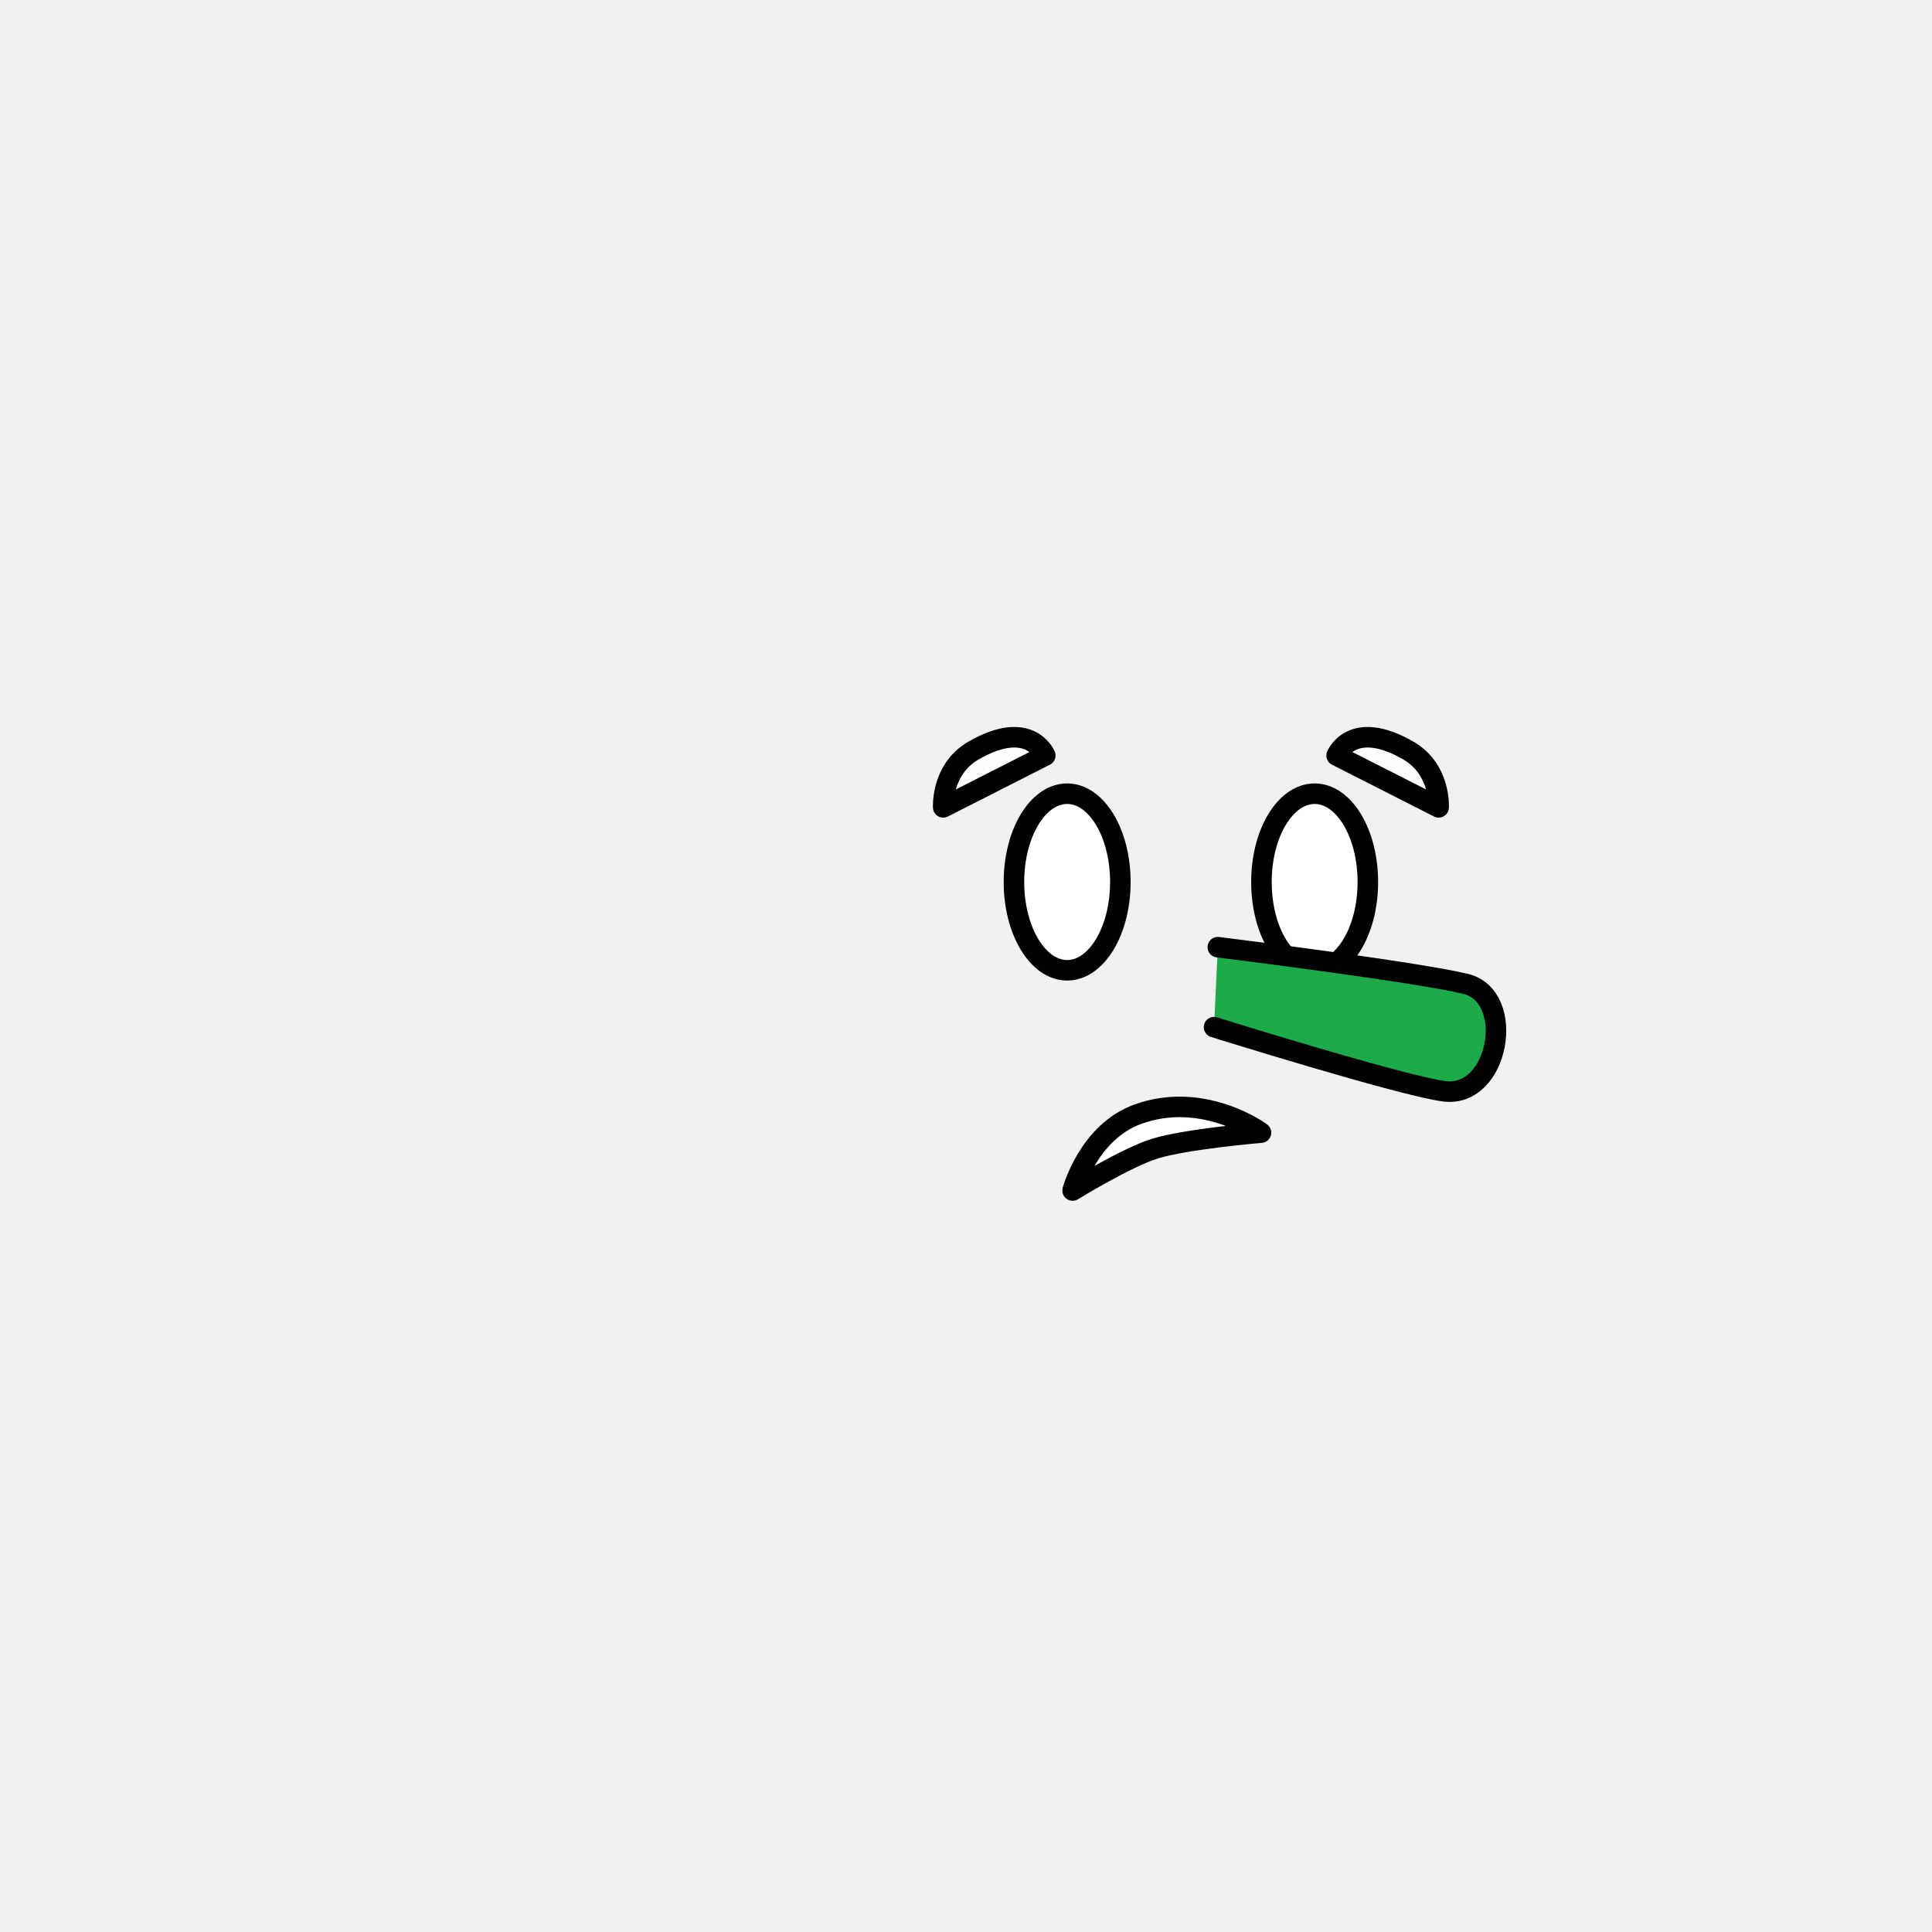
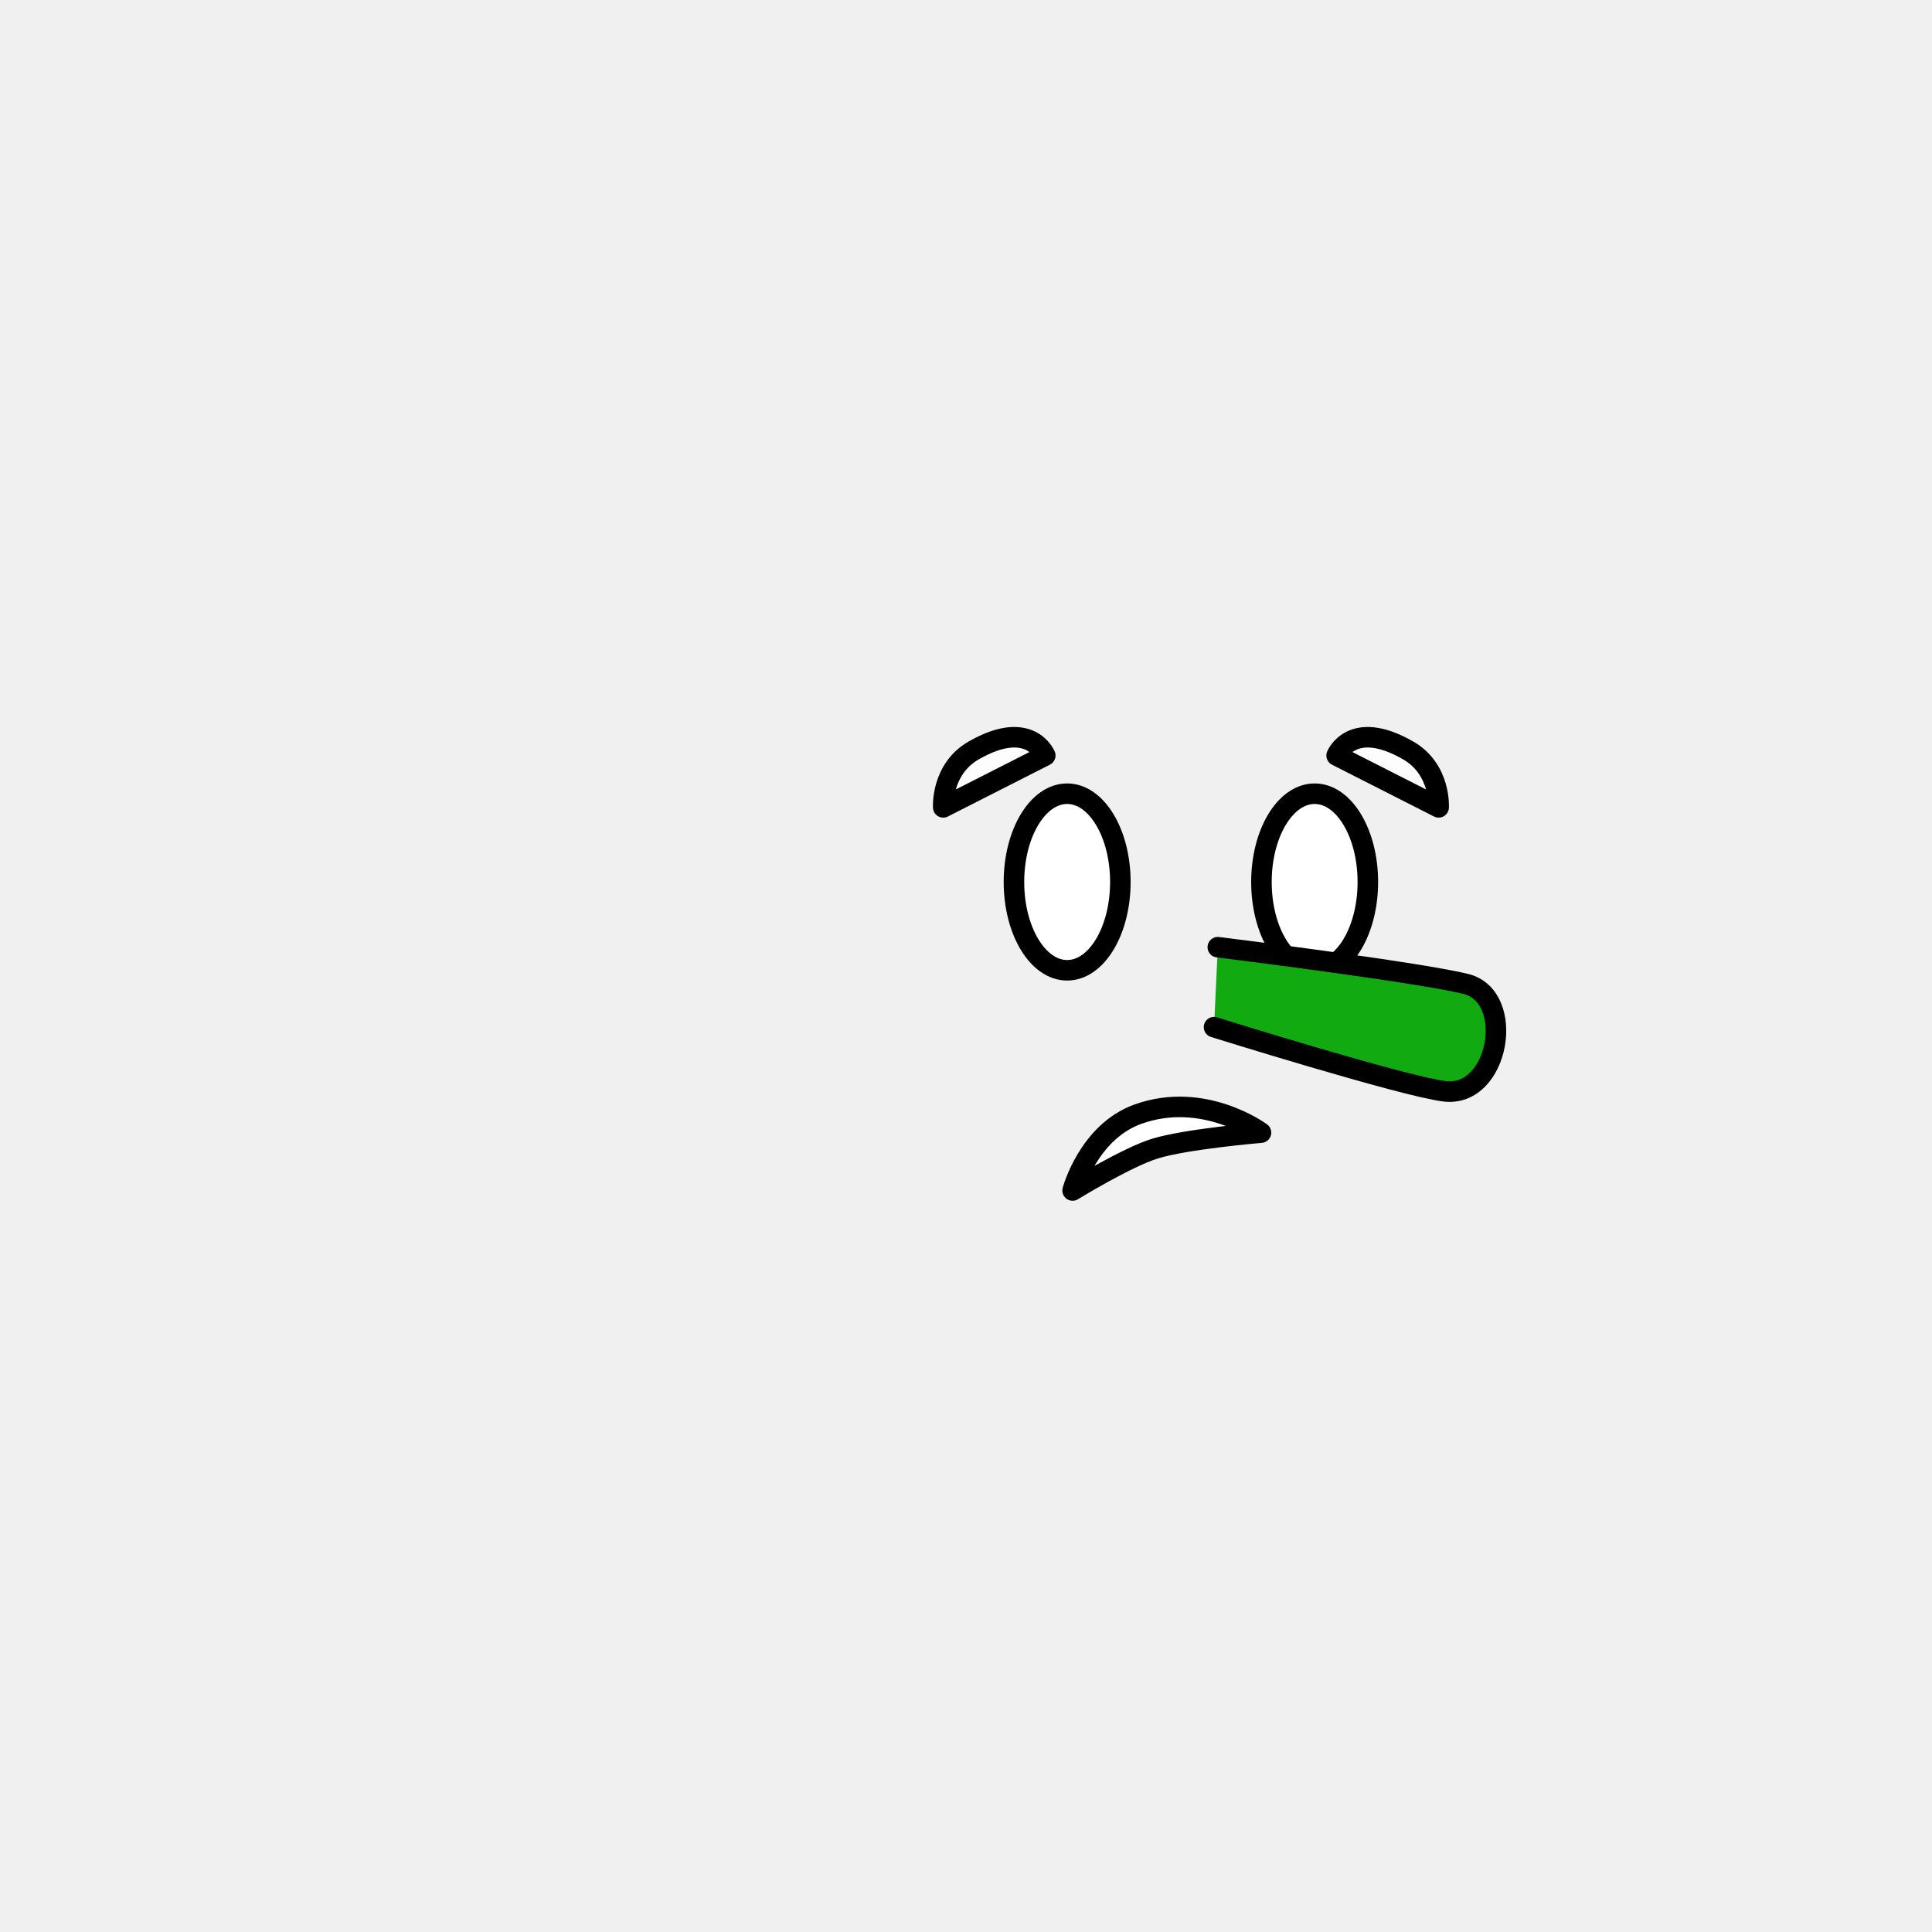
<svg xmlns="http://www.w3.org/2000/svg" version="1.1" id="Layer_1" x="0px" y="0px" width="160px" height="160px" viewBox="0 0 160 160" enable-background="new 0 0 160 160" xml:space="preserve">
  <g id="f11">
    <g>
-       <ellipse fill="#FFFFFF" stroke="#010101" stroke-width="1.7" stroke-linecap="round" stroke-linejoin="round" stroke-miterlimit="1.5" cx="88.377" cy="73.043" rx="4.406" ry="7.312" />
-       <ellipse fill="#FFFFFF" stroke="#010101" stroke-width="1.7" stroke-linecap="round" stroke-linejoin="round" stroke-miterlimit="1.5" cx="108.873" cy="73.043" rx="4.406" ry="7.312" />
+       <ellipse fill="#FFFFFF" stroke="#000000" stroke-width="1.7" stroke-linecap="round" stroke-linejoin="round" stroke-miterlimit="1.5" cx="88.377" cy="73.043" rx="4.406" ry="7.312" />
+       <ellipse fill="#FFFFFF" stroke="#000000" stroke-width="1.7" stroke-linecap="round" stroke-linejoin="round" stroke-miterlimit="1.5" cx="108.873" cy="73.043" rx="4.406" ry="7.312" />
    </g>
-     <path fill="#1CAA4A" stroke="#010101" stroke-width="1.7" stroke-linecap="round" stroke-linejoin="round" stroke-miterlimit="1.5" d="   M100.854,78.442c0,0,16.428,2.036,20.531,3.041c4.208,1.031,2.773,9.467-1.77,8.893c-3.496-0.441-19.074-5.311-19.074-5.311" />
-     <path fill="#FFFFFF" fill-opacity="0.894" stroke="#010101" stroke-width="1.7" stroke-linecap="round" stroke-linejoin="round" stroke-miterlimit="1.5" d="   M110.692,62.569l8.451,4.293c0,0,0.193-3.146-2.513-4.707C111.955,59.458,110.692,62.569,110.692,62.569z" />
-     <path fill="#FFFFFF" fill-opacity="0.894" stroke="#010101" stroke-width="1.7" stroke-linecap="round" stroke-linejoin="round" stroke-miterlimit="1.5" d="   M86.565,62.569l-8.451,4.293c0,0-0.194-3.146,2.512-4.707C85.304,59.458,86.565,62.569,86.565,62.569z" />
-     <path fill="#FFFFFF" stroke="#010101" stroke-width="1.7" stroke-linecap="round" stroke-linejoin="round" stroke-miterlimit="1.5" d="   M95.658,95.12c2.601-0.8,8.772-1.32,8.772-1.32s-4.725-3.501-10.196-1.528c-4.111,1.482-5.406,6.32-5.406,6.32   S93.297,95.846,95.658,95.12z" />
+     <path fill="#11AA11" stroke="#000000" stroke-width="1.7" stroke-linecap="round" stroke-linejoin="round" stroke-miterlimit="1.5" d="   M100.854,78.442c0,0,16.428,2.036,20.531,3.041c4.208,1.031,2.773,9.467-1.77,8.893c-3.496-0.441-19.074-5.311-19.074-5.311" />
+     <path fill="#FFFFFF" fill-opacity="0.894" stroke="#000000" stroke-width="1.7" stroke-linecap="round" stroke-linejoin="round" stroke-miterlimit="1.5" d="   M110.692,62.569l8.451,4.293c0,0,0.193-3.146-2.513-4.707C111.955,59.458,110.692,62.569,110.692,62.569z" />
+     <path fill="#FFFFFF" fill-opacity="0.894" stroke="#000000" stroke-width="1.7" stroke-linecap="round" stroke-linejoin="round" stroke-miterlimit="1.5" d="   M86.565,62.569l-8.451,4.293c0,0-0.194-3.146,2.512-4.707C85.304,59.458,86.565,62.569,86.565,62.569z" />
+     <path fill="#FFFFFF" stroke="#000000" stroke-width="1.7" stroke-linecap="round" stroke-linejoin="round" stroke-miterlimit="1.5" d="   M95.658,95.12c2.601-0.8,8.772-1.32,8.772-1.32s-4.725-3.501-10.196-1.528c-4.111,1.482-5.406,6.32-5.406,6.32   S93.297,95.846,95.658,95.12z" />
  </g>
</svg>
